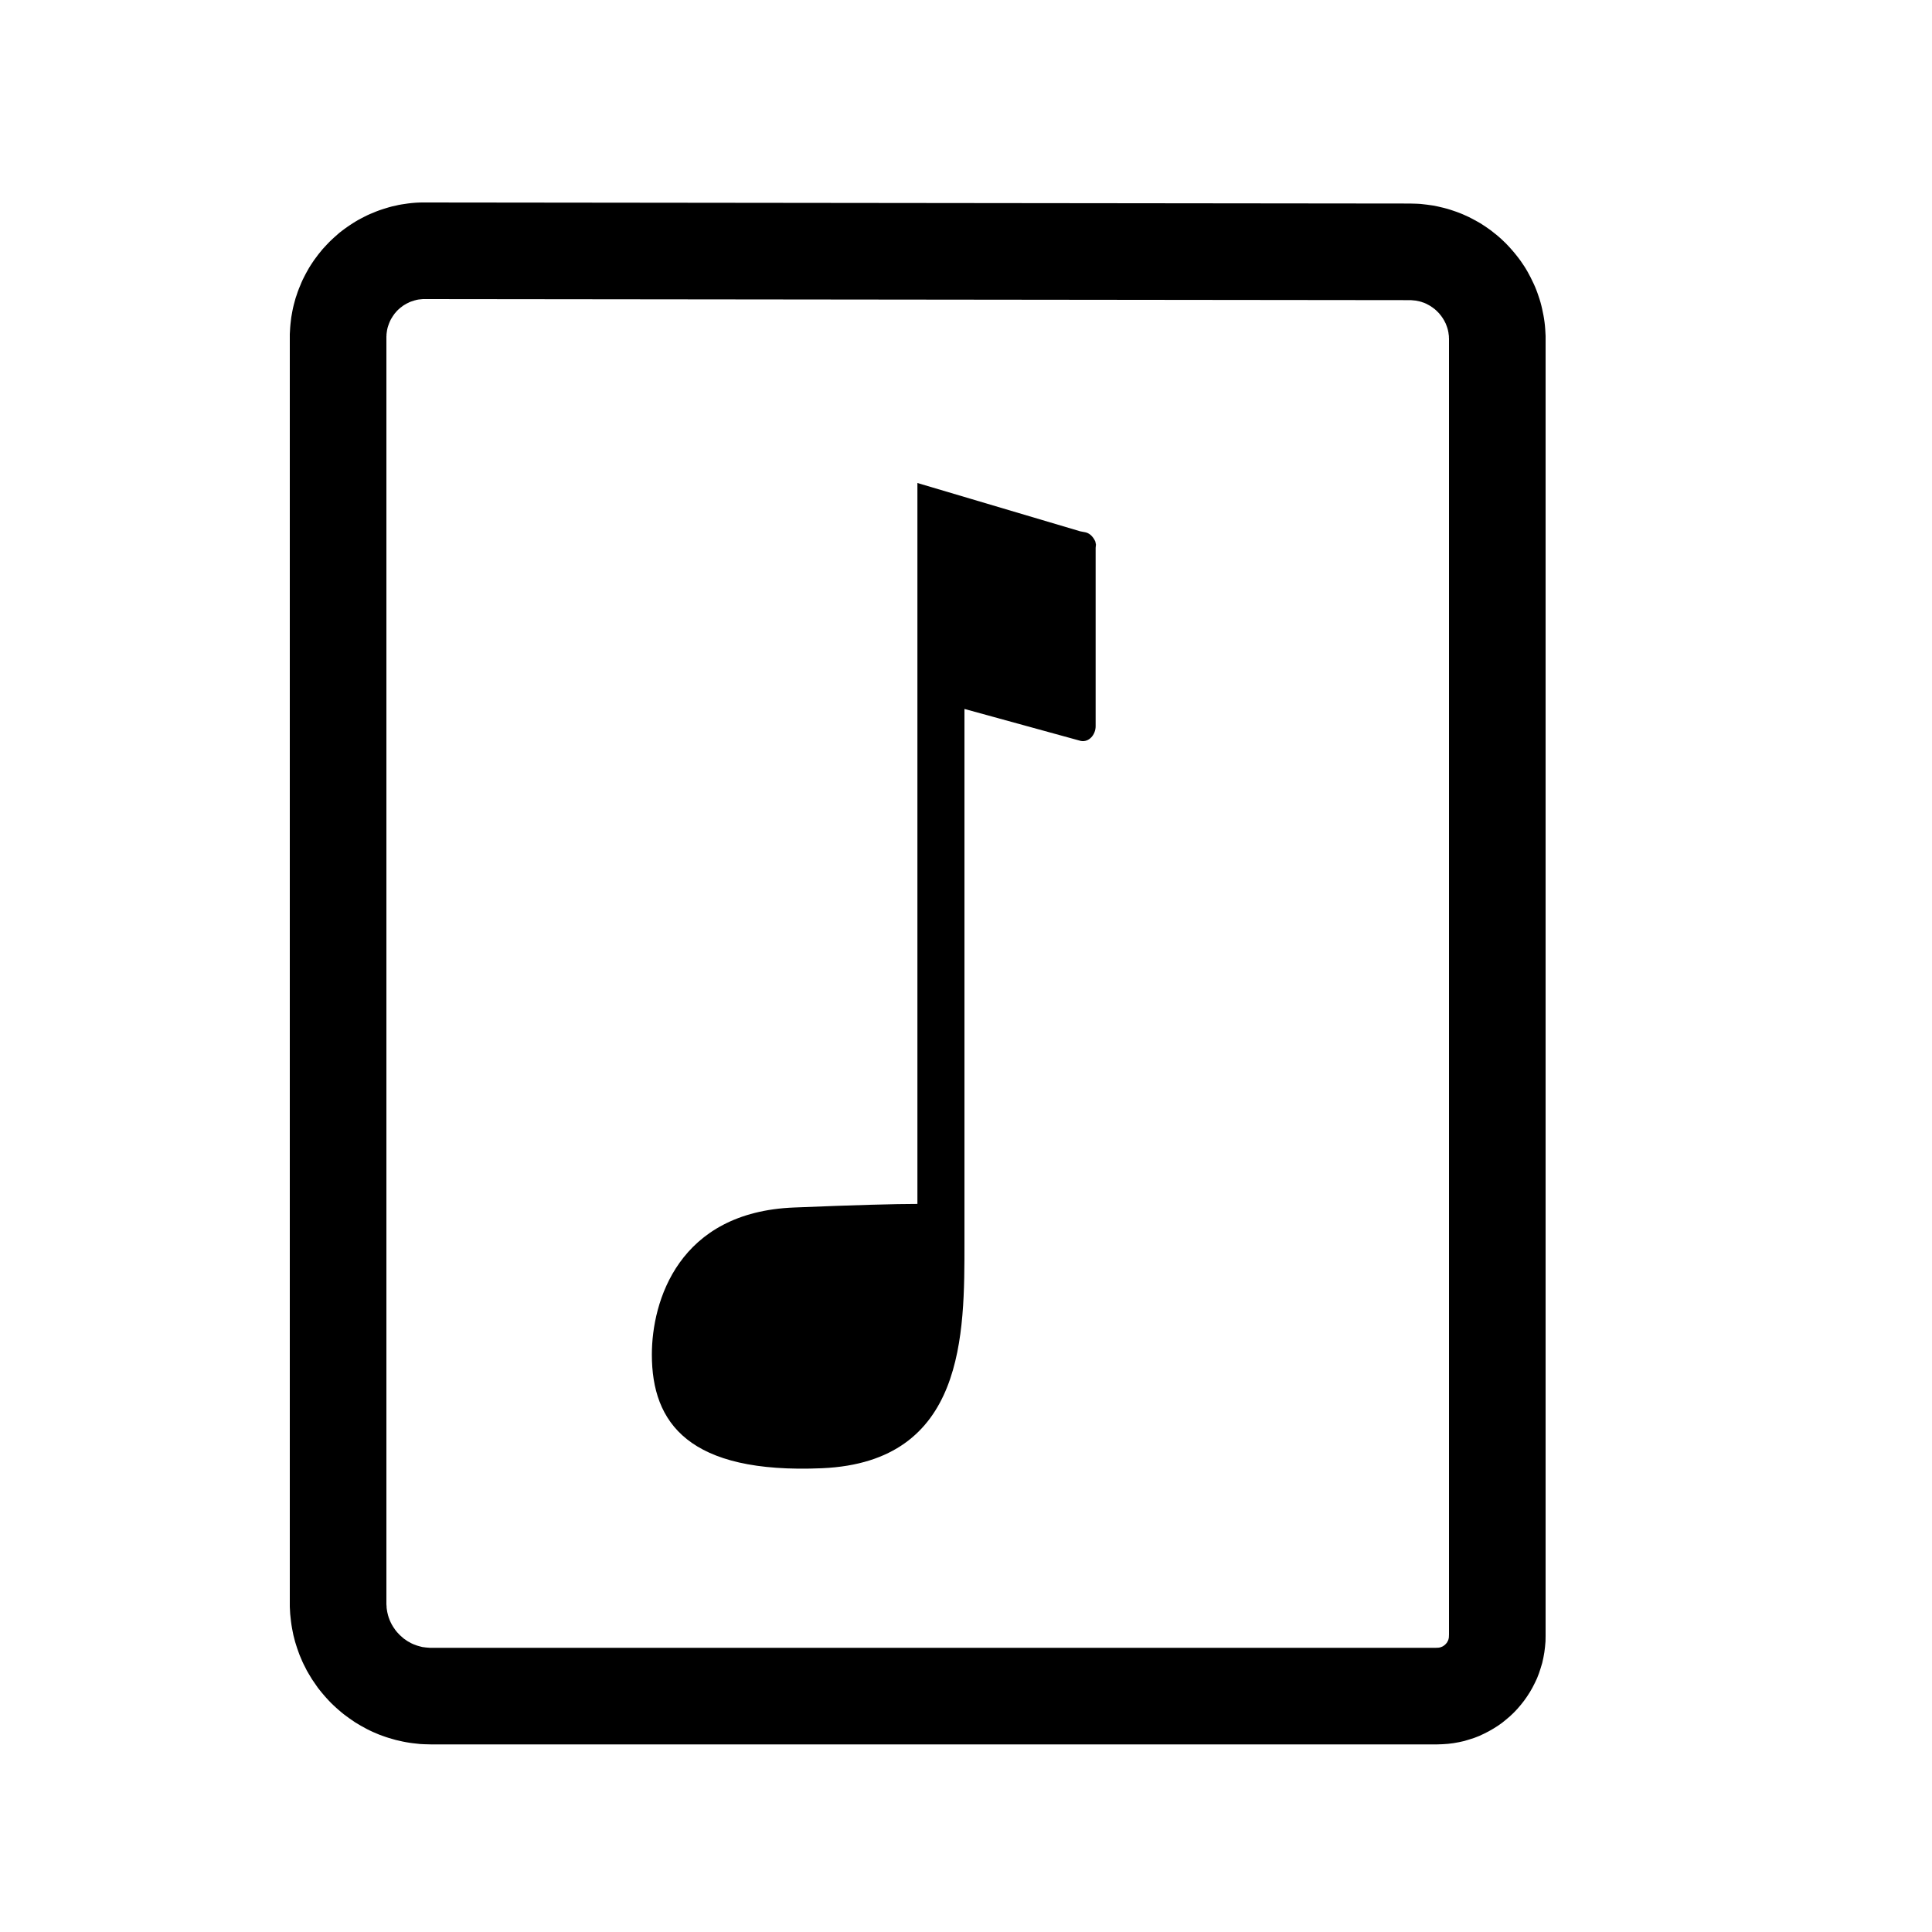
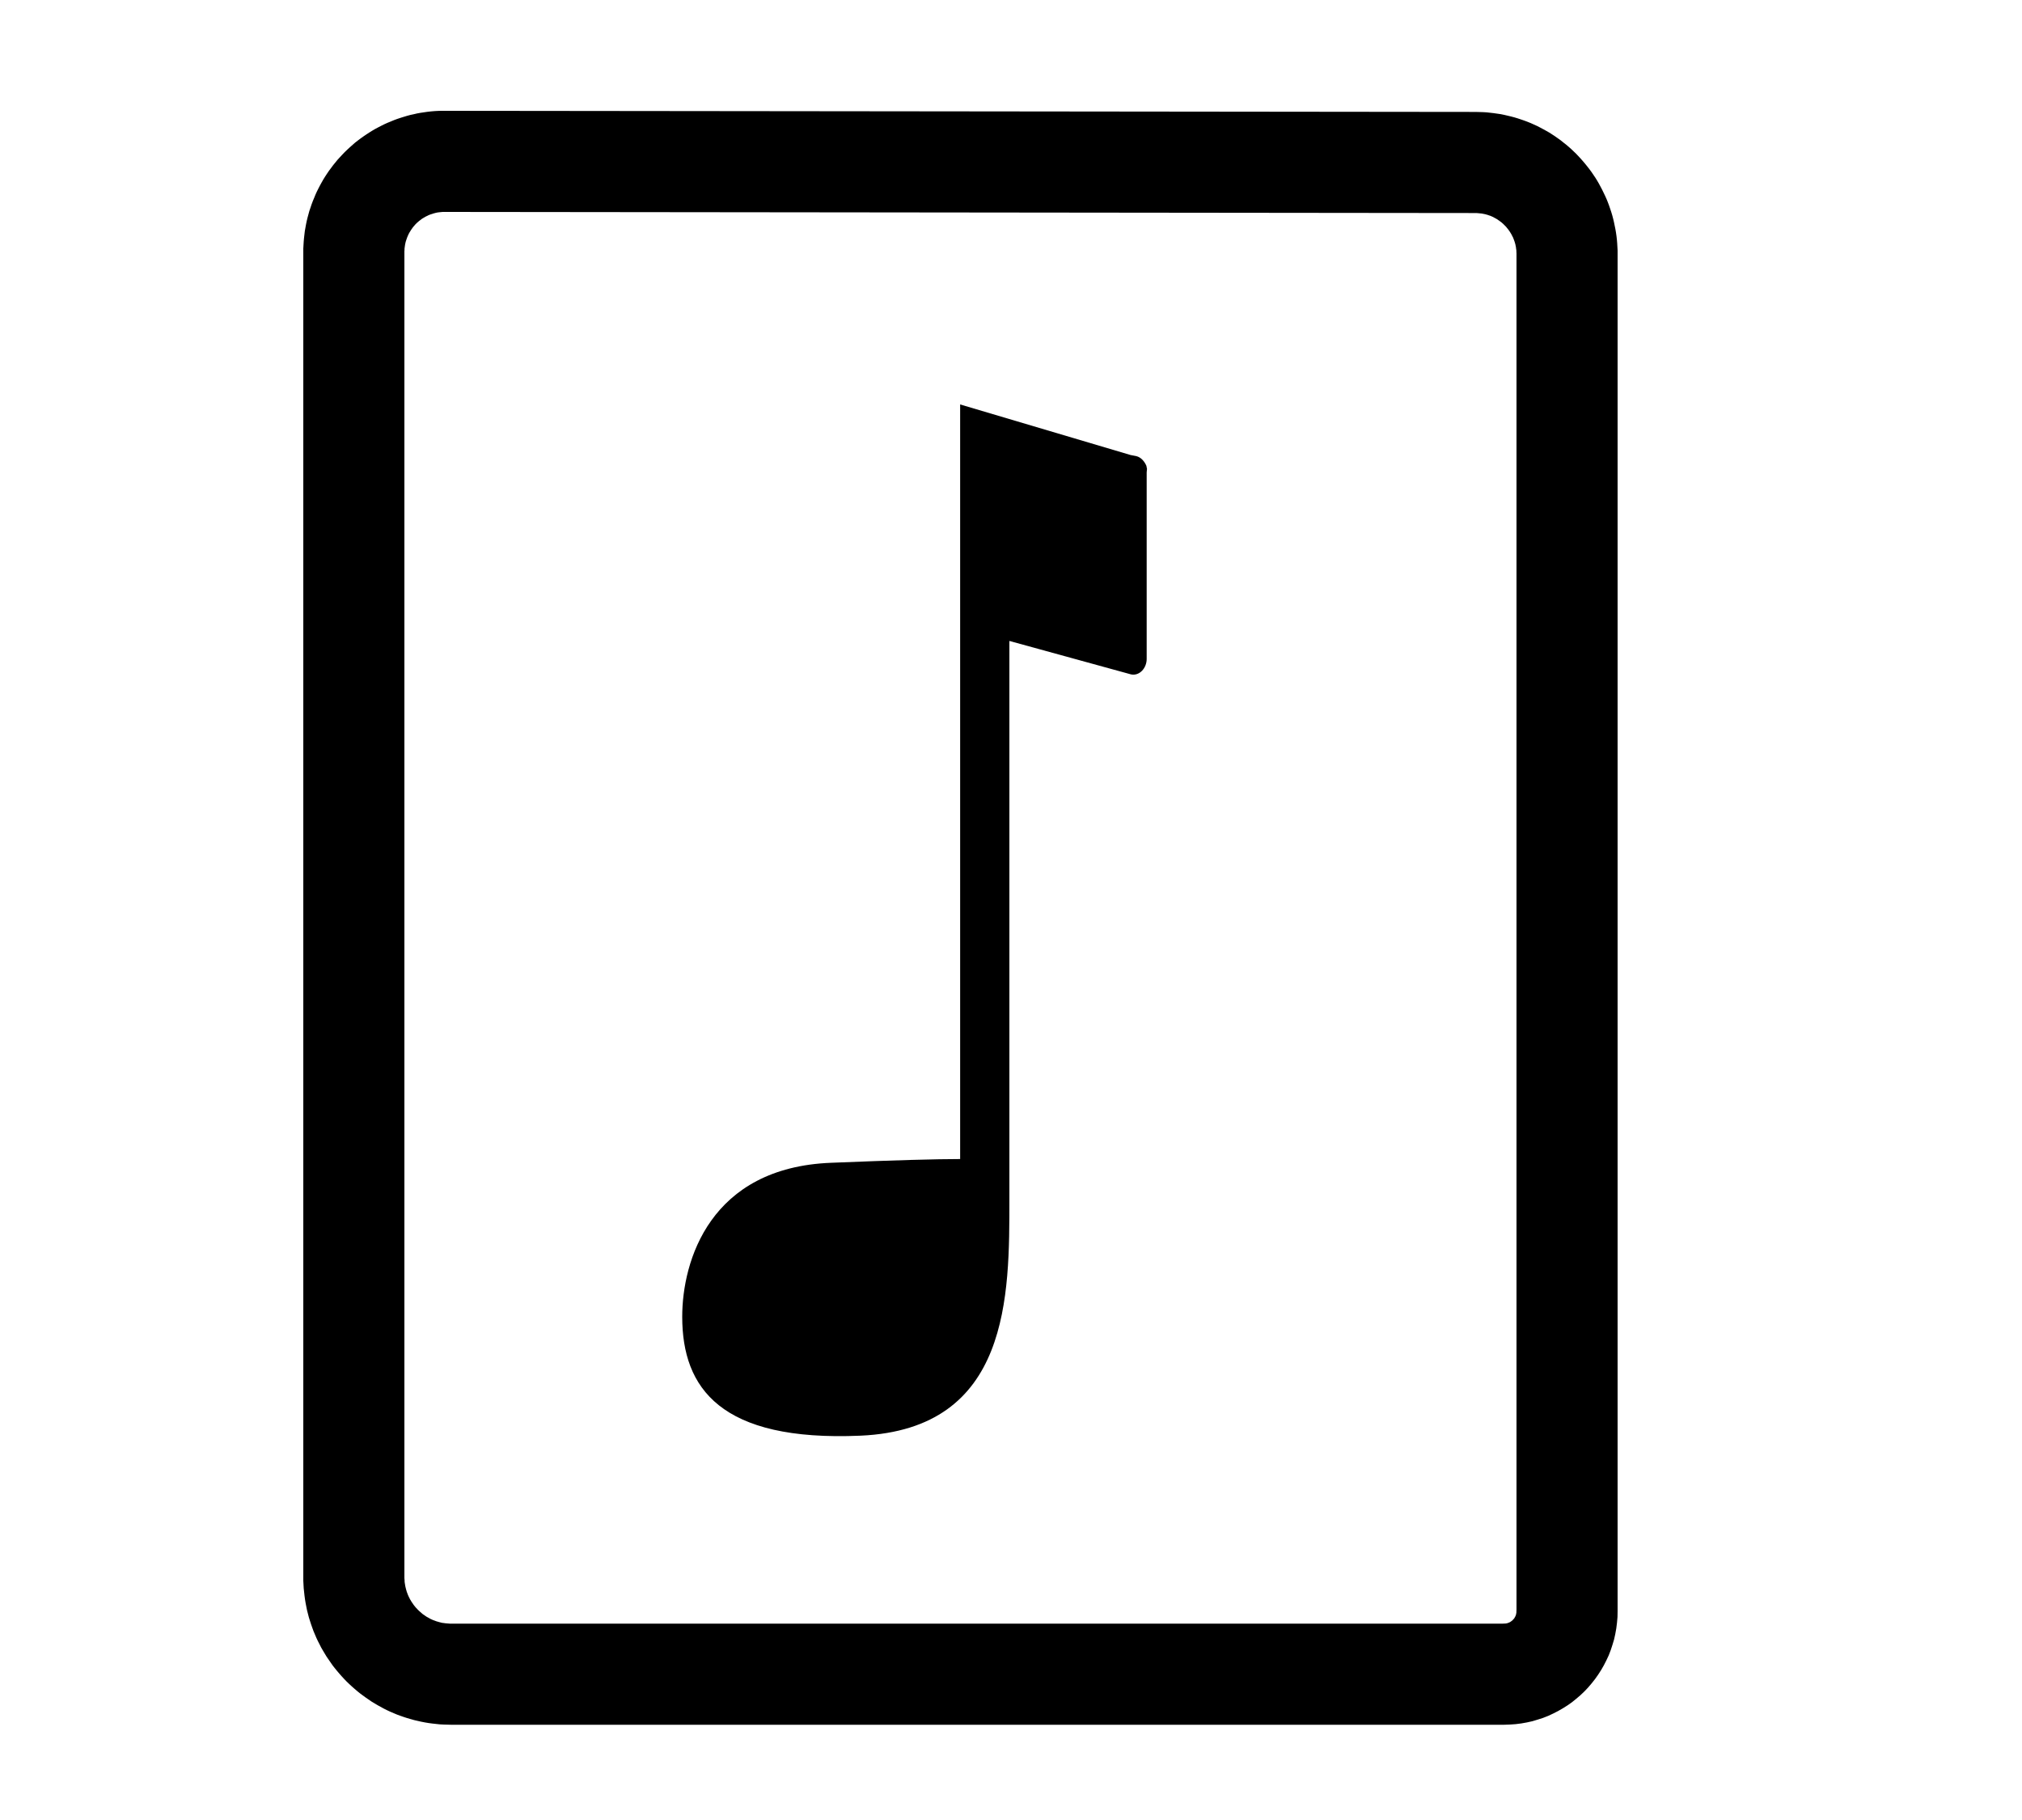
- <svg xmlns="http://www.w3.org/2000/svg" width="100%" height="100%" viewBox="0 0 20 20" version="1.1" xml:space="preserve" style="fill-rule:evenodd;clip-rule:evenodd;stroke-linejoin:round;stroke-miterlimit:1.414;">
+ <svg xmlns="http://www.w3.org/2000/svg" width="100%" height="100%" viewBox="0 0 20 18" version="1.1" xml:space="preserve" style="fill-rule:evenodd;clip-rule:evenodd;stroke-linejoin:round;stroke-miterlimit:1.414;">
  <g />
-   <rect x="-117" y="-356" width="400" height="1430" style="fill:none;" />
+   <rect x="-117" y="-357" width="400" height="1430" style="fill:none;" />
  <g>
-     <path d="M14.595,2.107l0.036,0.001l0.036,0.001l0.036,0.002l0.036,0.004l0.035,0.004l0.035,0.005l0.035,0.005l0.034,0.007l0.034,0.008l0.034,0.008l0.034,0.009l0.033,0.01l0.033,0.011l0.032,0.011l0.032,0.012l0.032,0.013l0.031,0.014l0.031,0.014l0.031,0.016l0.03,0.016l0.029,0.016l0.03,0.017l0.028,0.018l0.029,0.019l0.027,0.019l0.028,0.02l0.026,0.021l0.027,0.021l0.026,0.022l0.025,0.022l0.024,0.023l0.025,0.024l0.023,0.024l0.023,0.025l0.022,0.025l0.022,0.026l0.021,0.026l0.021,0.027l0.02,0.027l0.019,0.028l0.019,0.028l0.018,0.029l0.017,0.029l0.016,0.03l0.016,0.03l0.015,0.031l0.015,0.031l0.014,0.031l0.013,0.032l0.012,0.032l0.011,0.032l0.011,0.033l0.01,0.033l0.009,0.034l0.008,0.034l0.007,0.034l0.007,0.034l0.006,0.035l0.005,0.035l0.004,0.035l0.003,0.036l0.002,0.036l0.002,0.036l0,0.036l0,13.42l-0.001,0.058l-0.005,0.057l-0.007,0.056l-0.01,0.056l-0.012,0.054l-0.016,0.053l-0.017,0.052l-0.02,0.052l-0.023,0.049l-0.025,0.049l-0.027,0.047l-0.029,0.045l-0.031,0.044l-0.034,0.043l-0.035,0.041l-0.037,0.039l-0.039,0.037l-0.041,0.035l-0.042,0.034l-0.044,0.031l-0.046,0.029l-0.047,0.027l-0.049,0.025l-0.049,0.023l-0.051,0.02l-0.053,0.017l-0.053,0.016l-0.054,0.012l-0.056,0.01l-0.056,0.007l-0.057,0.004l-0.058,0.002l-10.414,0l-0.038,-0.001l-0.037,-0.001l-0.037,-0.002l-0.037,-0.004l-0.037,-0.004l-0.037,-0.005l-0.036,-0.006l-0.036,-0.007l-0.035,-0.008l-0.035,-0.008l-0.035,-0.01l-0.035,-0.01l-0.034,-0.011l-0.034,-0.012l-0.033,-0.012l-0.033,-0.014l-0.033,-0.014l-0.032,-0.015l-0.032,-0.016l-0.031,-0.017l-0.031,-0.017l-0.03,-0.018l-0.03,-0.018l-0.029,-0.02l-0.029,-0.02l-0.029,-0.021l-0.028,-0.021l-0.027,-0.022l-0.027,-0.023l-0.026,-0.023l-0.026,-0.024l-0.025,-0.024l-0.024,-0.025l-0.024,-0.026l-0.023,-0.026l-0.023,-0.027l-0.022,-0.027l-0.022,-0.028l-0.02,-0.029l-0.02,-0.029l-0.02,-0.029l-0.018,-0.03l-0.018,-0.03l-0.018,-0.031l-0.016,-0.032l-0.016,-0.031l-0.015,-0.032l-0.014,-0.033l-0.014,-0.033l-0.012,-0.033l-0.012,-0.034l-0.011,-0.034l-0.011,-0.035l-0.009,-0.035l-0.009,-0.035l-0.007,-0.035l-0.007,-0.036l-0.006,-0.036l-0.005,-0.037l-0.004,-0.037l-0.004,-0.037l-0.002,-0.037l-0.002,-0.037l0,-0.038l0,-13.103l0,-0.035l0.002,-0.035l0.002,-0.034l0.003,-0.034l0.004,-0.035l0.004,-0.034l0.006,-0.034l0.006,-0.033l0.007,-0.034l0.008,-0.033l0.009,-0.033l0.009,-0.033l0.011,-0.032l0.011,-0.033l0.012,-0.032l0.013,-0.031l0.013,-0.032l0.014,-0.031l0.015,-0.03l0.016,-0.031l0.016,-0.029l0.017,-0.03l0.018,-0.029l0.019,-0.029l0.019,-0.028l0.021,-0.028l0.02,-0.027l0.022,-0.027l0.022,-0.027l0.023,-0.025l0.024,-0.026l0.024,-0.025l0.025,-0.024l0.025,-0.023l0.026,-0.023l0.026,-0.023l0.027,-0.021l0.028,-0.021l0.028,-0.02l0.028,-0.019l0.029,-0.019l0.029,-0.018l0.029,-0.017l0.03,-0.016l0.031,-0.016l0.03,-0.015l0.031,-0.014l0.032,-0.013l0.031,-0.013l0.032,-0.012l0.033,-0.011l0.032,-0.01l0.033,-0.01l0.033,-0.009l0.033,-0.007l0.034,-0.008l0.033,-0.006l0.034,-0.005l0.034,-0.005l0.035,-0.004l0.034,-0.003l0.034,-0.002l0.035,-0.001l0.035,0l10.196,0.011Zm-10.207,0.989l-0.01,0l-0.01,0.001l-0.01,0.001l-0.01,0.001l-0.009,0.001l-0.009,0.001l-0.01,0.002l-0.01,0.002l-0.01,0.003l-0.009,0.002l-0.008,0.003l-0.01,0.003l-0.009,0.003l-0.01,0.003l-0.009,0.004l-0.008,0.003l-0.009,0.005l-0.009,0.004l-0.008,0.004l-0.009,0.005l-0.008,0.005l-0.009,0.005l-0.008,0.005l-0.009,0.006l-0.007,0.006l-0.015,0.011l-0.007,0.006l-0.009,0.008l-0.007,0.006l-0.014,0.014l-0.006,0.007l-0.007,0.008l-0.006,0.007l-0.006,0.007l-0.006,0.009l-0.006,0.008l-0.004,0.006l-0.006,0.009l-0.005,0.009l-0.006,0.009l-0.005,0.009l-0.008,0.016l-0.003,0.007l-0.008,0.019l-0.003,0.009l-0.004,0.011l-0.003,0.009l-0.005,0.016l-0.002,0.01l-0.003,0.013l-0.001,0.007l-0.003,0.021l-0.002,0.016l0,0.012l-0.001,0.011l0,0.015l0,13.092l0,0.016l0.001,0.013l0.001,0.013l0,0.01l0.002,0.015l0.002,0.011l0.001,0.008l0.002,0.011l0.003,0.013l0.003,0.012l0.003,0.012l0.003,0.009l0.002,0.008l0.005,0.013l0.004,0.011l0.004,0.01l0.004,0.009l0.004,0.009l0.007,0.013l0.004,0.009l0.005,0.008l0.007,0.012l0.006,0.009l0.005,0.008l0.006,0.008l0.007,0.011l0.008,0.01l0.006,0.007l0.006,0.008l0.01,0.01l0.007,0.008l0.007,0.007l0.008,0.008l0.009,0.008l0.008,0.007l0.008,0.007l0.01,0.009l0.008,0.006l0.008,0.005l0.011,0.008l0.009,0.006l0.009,0.006l0.01,0.005l0.009,0.005l0.01,0.006l0.01,0.005l0.011,0.005l0.009,0.004l0.011,0.004l0.011,0.004l0.01,0.004l0.01,0.003l0.011,0.003l0.01,0.003l0.012,0.003l0.011,0.003l0.011,0.002l0.011,0.001l0.012,0.002l0.011,0.001l0.012,0.001l0.013,0.001l0.011,0.001l0.019,0l10.396,0l0.02,-0.001l0.006,0l0.006,-0.001l0.006,-0.001l0.006,-0.001l0.005,-0.002l0.006,-0.002l0.005,-0.002l0.005,-0.002l0.006,-0.003l0.004,-0.002l0.005,-0.004l0.006,-0.004l0.004,-0.003l0.005,-0.004l0.004,-0.004l0.005,-0.006l0.005,-0.005l0.003,-0.003l0.003,-0.005l0.003,-0.005l0.003,-0.006l0.003,-0.005l0.003,-0.006l0.001,-0.004l0.002,-0.005l0.002,-0.007l0.001,-0.006l0.001,-0.006l0.001,-0.004l0,-0.008l0.001,-0.021l0,-13.398l0,-0.017l-0.001,-0.013l0,-0.011l-0.001,-0.01l-0.002,-0.012l-0.001,-0.009l-0.001,-0.009l-0.002,-0.008l-0.002,-0.011l-0.003,-0.012l-0.002,-0.007l-0.003,-0.01l-0.003,-0.009l-0.003,-0.008l-0.004,-0.011l-0.004,-0.01l-0.003,-0.008l-0.004,-0.007l-0.006,-0.012l-0.004,-0.008l-0.004,-0.007l-0.005,-0.008l-0.006,-0.01l-0.006,-0.009l-0.005,-0.007l-0.005,-0.007l-0.006,-0.008l-0.007,-0.008l-0.006,-0.008l-0.005,-0.006l-0.007,-0.007l-0.01,-0.01l-0.006,-0.006l-0.005,-0.005l-0.008,-0.007l-0.009,-0.008l-0.007,-0.005l-0.008,-0.006l-0.008,-0.006l-0.008,-0.005l-0.009,-0.007l-0.007,-0.004l-0.009,-0.005l-0.009,-0.005l-0.008,-0.004l-0.008,-0.005l-0.009,-0.004l-0.009,-0.004l-0.009,-0.004l-0.009,-0.003l-0.01,-0.003l-0.01,-0.004l-0.009,-0.002l-0.009,-0.003l-0.009,-0.002l-0.01,-0.002l-0.01,-0.002l-0.01,-0.002l-0.01,-0.001l-0.011,-0.001l-0.01,-0.001l-0.011,-0.001l-0.01,-0.001l-0.018,0l-10.183,-0.011l-0.016,0Z" />
+     <path d="M14.595,1.107l0.036,0.001l0.036,0.001l0.036,0.002l0.036,0.004l0.035,0.004l0.035,0.005l0.035,0.005l0.034,0.007l0.034,0.008l0.034,0.008l0.034,0.009l0.033,0.01l0.033,0.011l0.032,0.011l0.032,0.012l0.032,0.013l0.031,0.014l0.031,0.014l0.031,0.016l0.03,0.016l0.029,0.016l0.03,0.017l0.028,0.018l0.029,0.019l0.027,0.019l0.028,0.02l0.026,0.021l0.027,0.021l0.026,0.022l0.025,0.022l0.024,0.023l0.025,0.024l0.023,0.024l0.023,0.025l0.022,0.025l0.022,0.026l0.021,0.026l0.021,0.027l0.02,0.027l0.019,0.028l0.019,0.028l0.018,0.029l0.017,0.029l0.016,0.03l0.016,0.03l0.015,0.031l0.015,0.031l0.014,0.031l0.013,0.032l0.012,0.032l0.011,0.032l0.011,0.033l0.01,0.033l0.009,0.034l0.008,0.034l0.007,0.034l0.007,0.034l0.006,0.035l0.005,0.035l0.004,0.035l0.003,0.036l0.002,0.036l0.002,0.036l0,0.036l0,13.42l-0.001,0.058l-0.005,0.057l-0.007,0.056l-0.01,0.056l-0.012,0.054l-0.016,0.053l-0.017,0.052l-0.02,0.052l-0.023,0.049l-0.025,0.049l-0.027,0.047l-0.029,0.045l-0.031,0.044l-0.034,0.043l-0.035,0.041l-0.037,0.039l-0.039,0.037l-0.041,0.035l-0.042,0.034l-0.044,0.031l-0.046,0.029l-0.047,0.027l-0.049,0.025l-0.049,0.023l-0.051,0.02l-0.053,0.017l-0.053,0.016l-0.054,0.012l-0.056,0.01l-0.056,0.007l-0.057,0.004l-0.058,0.002l-10.414,0l-0.038,-0.001l-0.037,-0.001l-0.037,-0.002l-0.037,-0.004l-0.037,-0.004l-0.037,-0.005l-0.036,-0.006l-0.036,-0.007l-0.035,-0.008l-0.035,-0.008l-0.035,-0.01l-0.035,-0.01l-0.034,-0.011l-0.034,-0.012l-0.033,-0.012l-0.033,-0.014l-0.033,-0.014l-0.032,-0.015l-0.032,-0.016l-0.031,-0.017l-0.031,-0.017l-0.03,-0.018l-0.03,-0.018l-0.029,-0.02l-0.029,-0.02l-0.029,-0.021l-0.028,-0.021l-0.027,-0.022l-0.027,-0.023l-0.026,-0.023l-0.026,-0.024l-0.025,-0.024l-0.024,-0.025l-0.024,-0.026l-0.023,-0.026l-0.023,-0.027l-0.022,-0.027l-0.022,-0.028l-0.02,-0.029l-0.02,-0.029l-0.02,-0.029l-0.018,-0.03l-0.018,-0.03l-0.018,-0.031l-0.016,-0.032l-0.016,-0.031l-0.015,-0.032l-0.014,-0.033l-0.014,-0.033l-0.012,-0.033l-0.012,-0.034l-0.011,-0.034l-0.011,-0.035l-0.009,-0.035l-0.009,-0.035l-0.007,-0.035l-0.007,-0.036l-0.006,-0.036l-0.005,-0.037l-0.004,-0.037l-0.004,-0.037l-0.002,-0.037l-0.002,-0.037l0,-0.038l0,-13.103l0,-0.035l0.002,-0.035l0.002,-0.034l0.003,-0.034l0.004,-0.035l0.004,-0.034l0.006,-0.034l0.006,-0.033l0.007,-0.034l0.008,-0.033l0.009,-0.033l0.009,-0.033l0.011,-0.032l0.011,-0.033l0.012,-0.032l0.013,-0.031l0.013,-0.032l0.014,-0.031l0.015,-0.03l0.016,-0.031l0.016,-0.029l0.017,-0.03l0.018,-0.029l0.019,-0.029l0.019,-0.028l0.021,-0.028l0.02,-0.027l0.022,-0.027l0.022,-0.027l0.023,-0.025l0.024,-0.026l0.024,-0.025l0.025,-0.024l0.025,-0.023l0.026,-0.023l0.026,-0.023l0.027,-0.021l0.028,-0.021l0.028,-0.02l0.028,-0.019l0.029,-0.019l0.029,-0.018l0.029,-0.017l0.03,-0.016l0.031,-0.016l0.03,-0.015l0.031,-0.014l0.032,-0.013l0.031,-0.013l0.032,-0.012l0.033,-0.011l0.032,-0.01l0.033,-0.01l0.033,-0.009l0.033,-0.007l0.034,-0.008l0.033,-0.006l0.034,-0.005l0.034,-0.005l0.035,-0.004l0.034,-0.003l0.034,-0.002l0.035,-0.001l0.035,0l10.196,0.011Zm-10.207,0.989l-0.01,0l-0.01,0.001l-0.01,0.001l-0.01,0.001l-0.009,0.001l-0.009,0.001l-0.01,0.002l-0.01,0.002l-0.01,0.003l-0.009,0.002l-0.008,0.003l-0.01,0.003l-0.009,0.003l-0.01,0.003l-0.009,0.004l-0.008,0.003l-0.009,0.005l-0.009,0.004l-0.008,0.004l-0.009,0.005l-0.008,0.005l-0.009,0.005l-0.008,0.005l-0.009,0.006l-0.007,0.006l-0.015,0.011l-0.007,0.006l-0.009,0.008l-0.007,0.006l-0.014,0.014l-0.006,0.007l-0.007,0.008l-0.006,0.007l-0.006,0.007l-0.006,0.009l-0.006,0.008l-0.004,0.006l-0.006,0.009l-0.005,0.009l-0.006,0.009l-0.005,0.009l-0.008,0.016l-0.003,0.007l-0.008,0.019l-0.003,0.009l-0.004,0.011l-0.003,0.009l-0.005,0.016l-0.002,0.01l-0.003,0.013l-0.001,0.007l-0.003,0.021l-0.002,0.016l0,0.012l-0.001,0.011l0,0.015l0,13.092l0,0.016l0.001,0.013l0.001,0.013l0,0.01l0.002,0.015l0.002,0.011l0.001,0.008l0.002,0.011l0.003,0.013l0.003,0.012l0.003,0.012l0.003,0.009l0.002,0.008l0.005,0.013l0.004,0.011l0.004,0.01l0.004,0.009l0.004,0.009l0.007,0.013l0.004,0.009l0.005,0.008l0.007,0.012l0.006,0.009l0.005,0.008l0.006,0.008l0.007,0.011l0.008,0.01l0.006,0.007l0.006,0.008l0.01,0.01l0.007,0.008l0.007,0.007l0.008,0.008l0.009,0.008l0.008,0.007l0.008,0.007l0.01,0.009l0.008,0.006l0.008,0.005l0.011,0.008l0.009,0.006l0.009,0.006l0.01,0.005l0.009,0.005l0.01,0.006l0.01,0.005l0.011,0.005l0.009,0.004l0.011,0.004l0.011,0.004l0.01,0.004l0.01,0.003l0.011,0.003l0.01,0.003l0.012,0.003l0.011,0.003l0.011,0.002l0.011,0.001l0.012,0.002l0.011,0.001l0.012,0.001l0.013,0.001l0.011,0.001l0.019,0l10.396,0l0.02,-0.001l0.006,0l0.006,-0.001l0.006,-0.001l0.006,-0.001l0.005,-0.002l0.006,-0.002l0.005,-0.002l0.005,-0.002l0.006,-0.003l0.004,-0.002l0.005,-0.004l0.006,-0.004l0.004,-0.003l0.005,-0.004l0.004,-0.004l0.005,-0.006l0.005,-0.005l0.003,-0.003l0.003,-0.005l0.003,-0.005l0.003,-0.006l0.003,-0.005l0.003,-0.006l0.001,-0.004l0.002,-0.005l0.002,-0.007l0.001,-0.006l0.001,-0.006l0.001,-0.004l0,-0.008l0.001,-0.021l0,-13.398l0,-0.017l-0.001,-0.013l0,-0.011l-0.001,-0.01l-0.002,-0.012l-0.001,-0.009l-0.001,-0.009l-0.002,-0.008l-0.002,-0.011l-0.003,-0.012l-0.002,-0.007l-0.003,-0.01l-0.003,-0.009l-0.003,-0.008l-0.004,-0.011l-0.004,-0.01l-0.003,-0.008l-0.004,-0.007l-0.006,-0.012l-0.004,-0.008l-0.004,-0.007l-0.005,-0.008l-0.006,-0.01l-0.006,-0.009l-0.005,-0.007l-0.005,-0.007l-0.006,-0.008l-0.007,-0.008l-0.006,-0.008l-0.005,-0.006l-0.007,-0.007l-0.01,-0.01l-0.006,-0.006l-0.005,-0.005l-0.008,-0.007l-0.009,-0.008l-0.007,-0.005l-0.008,-0.006l-0.008,-0.006l-0.008,-0.005l-0.009,-0.007l-0.007,-0.004l-0.009,-0.005l-0.009,-0.005l-0.008,-0.004l-0.008,-0.005l-0.009,-0.004l-0.009,-0.004l-0.009,-0.004l-0.009,-0.003l-0.01,-0.003l-0.01,-0.004l-0.009,-0.002l-0.009,-0.003l-0.009,-0.002l-0.01,-0.002l-0.01,-0.002l-0.01,-0.002l-0.01,-0.001l-0.011,-0.001l-0.01,-0.001l-0.011,-0.001l-0.01,-0.001l-0.018,0l-10.183,-0.011l-0.016,0Z" />
  </g>
-   <path d="M11.345,5.64c0,-0.002 0,-0.005 0,-0.005c-0.003,-0.009 -0.003,-0.015 -0.005,-0.023l0,-0.003c-0.018,-0.043 -0.052,-0.086 -0.101,-0.098l-0.057,-0.011l-1.685,-0.5l0,7.463c-0.229,0 -0.642,0.011 -1.275,0.037c-1.199,0.046 -1.474,0.97 -1.474,1.523c0,0.706 0.379,1.236 1.763,1.176c1.485,-0.066 1.473,-1.391 1.473,-2.342l0,-5.518l1.204,0.331c0.086,0.017 0.154,-0.066 0.154,-0.152l0,-1.846c0,-0.011 0.003,-0.023 0.003,-0.032Z" style="fill-rule:nonzero;" />
+   <path d="M11.345,4.64c0,-0.002 0,-0.005 0,-0.005c-0.003,-0.009 -0.003,-0.015 -0.005,-0.023l0,-0.003c-0.018,-0.043 -0.052,-0.086 -0.101,-0.098l-0.057,-0.011l-1.685,-0.5l0,7.463c-0.229,0 -0.642,0.011 -1.275,0.037c-1.199,0.046 -1.474,0.97 -1.474,1.523c0,0.706 0.379,1.236 1.763,1.176c1.485,-0.066 1.473,-1.391 1.473,-2.342l0,-5.518l1.204,0.331c0.086,0.017 0.154,-0.066 0.154,-0.152l0,-1.846c0,-0.011 0.003,-0.023 0.003,-0.032Z" style="fill-rule:nonzero;" />
</svg>
